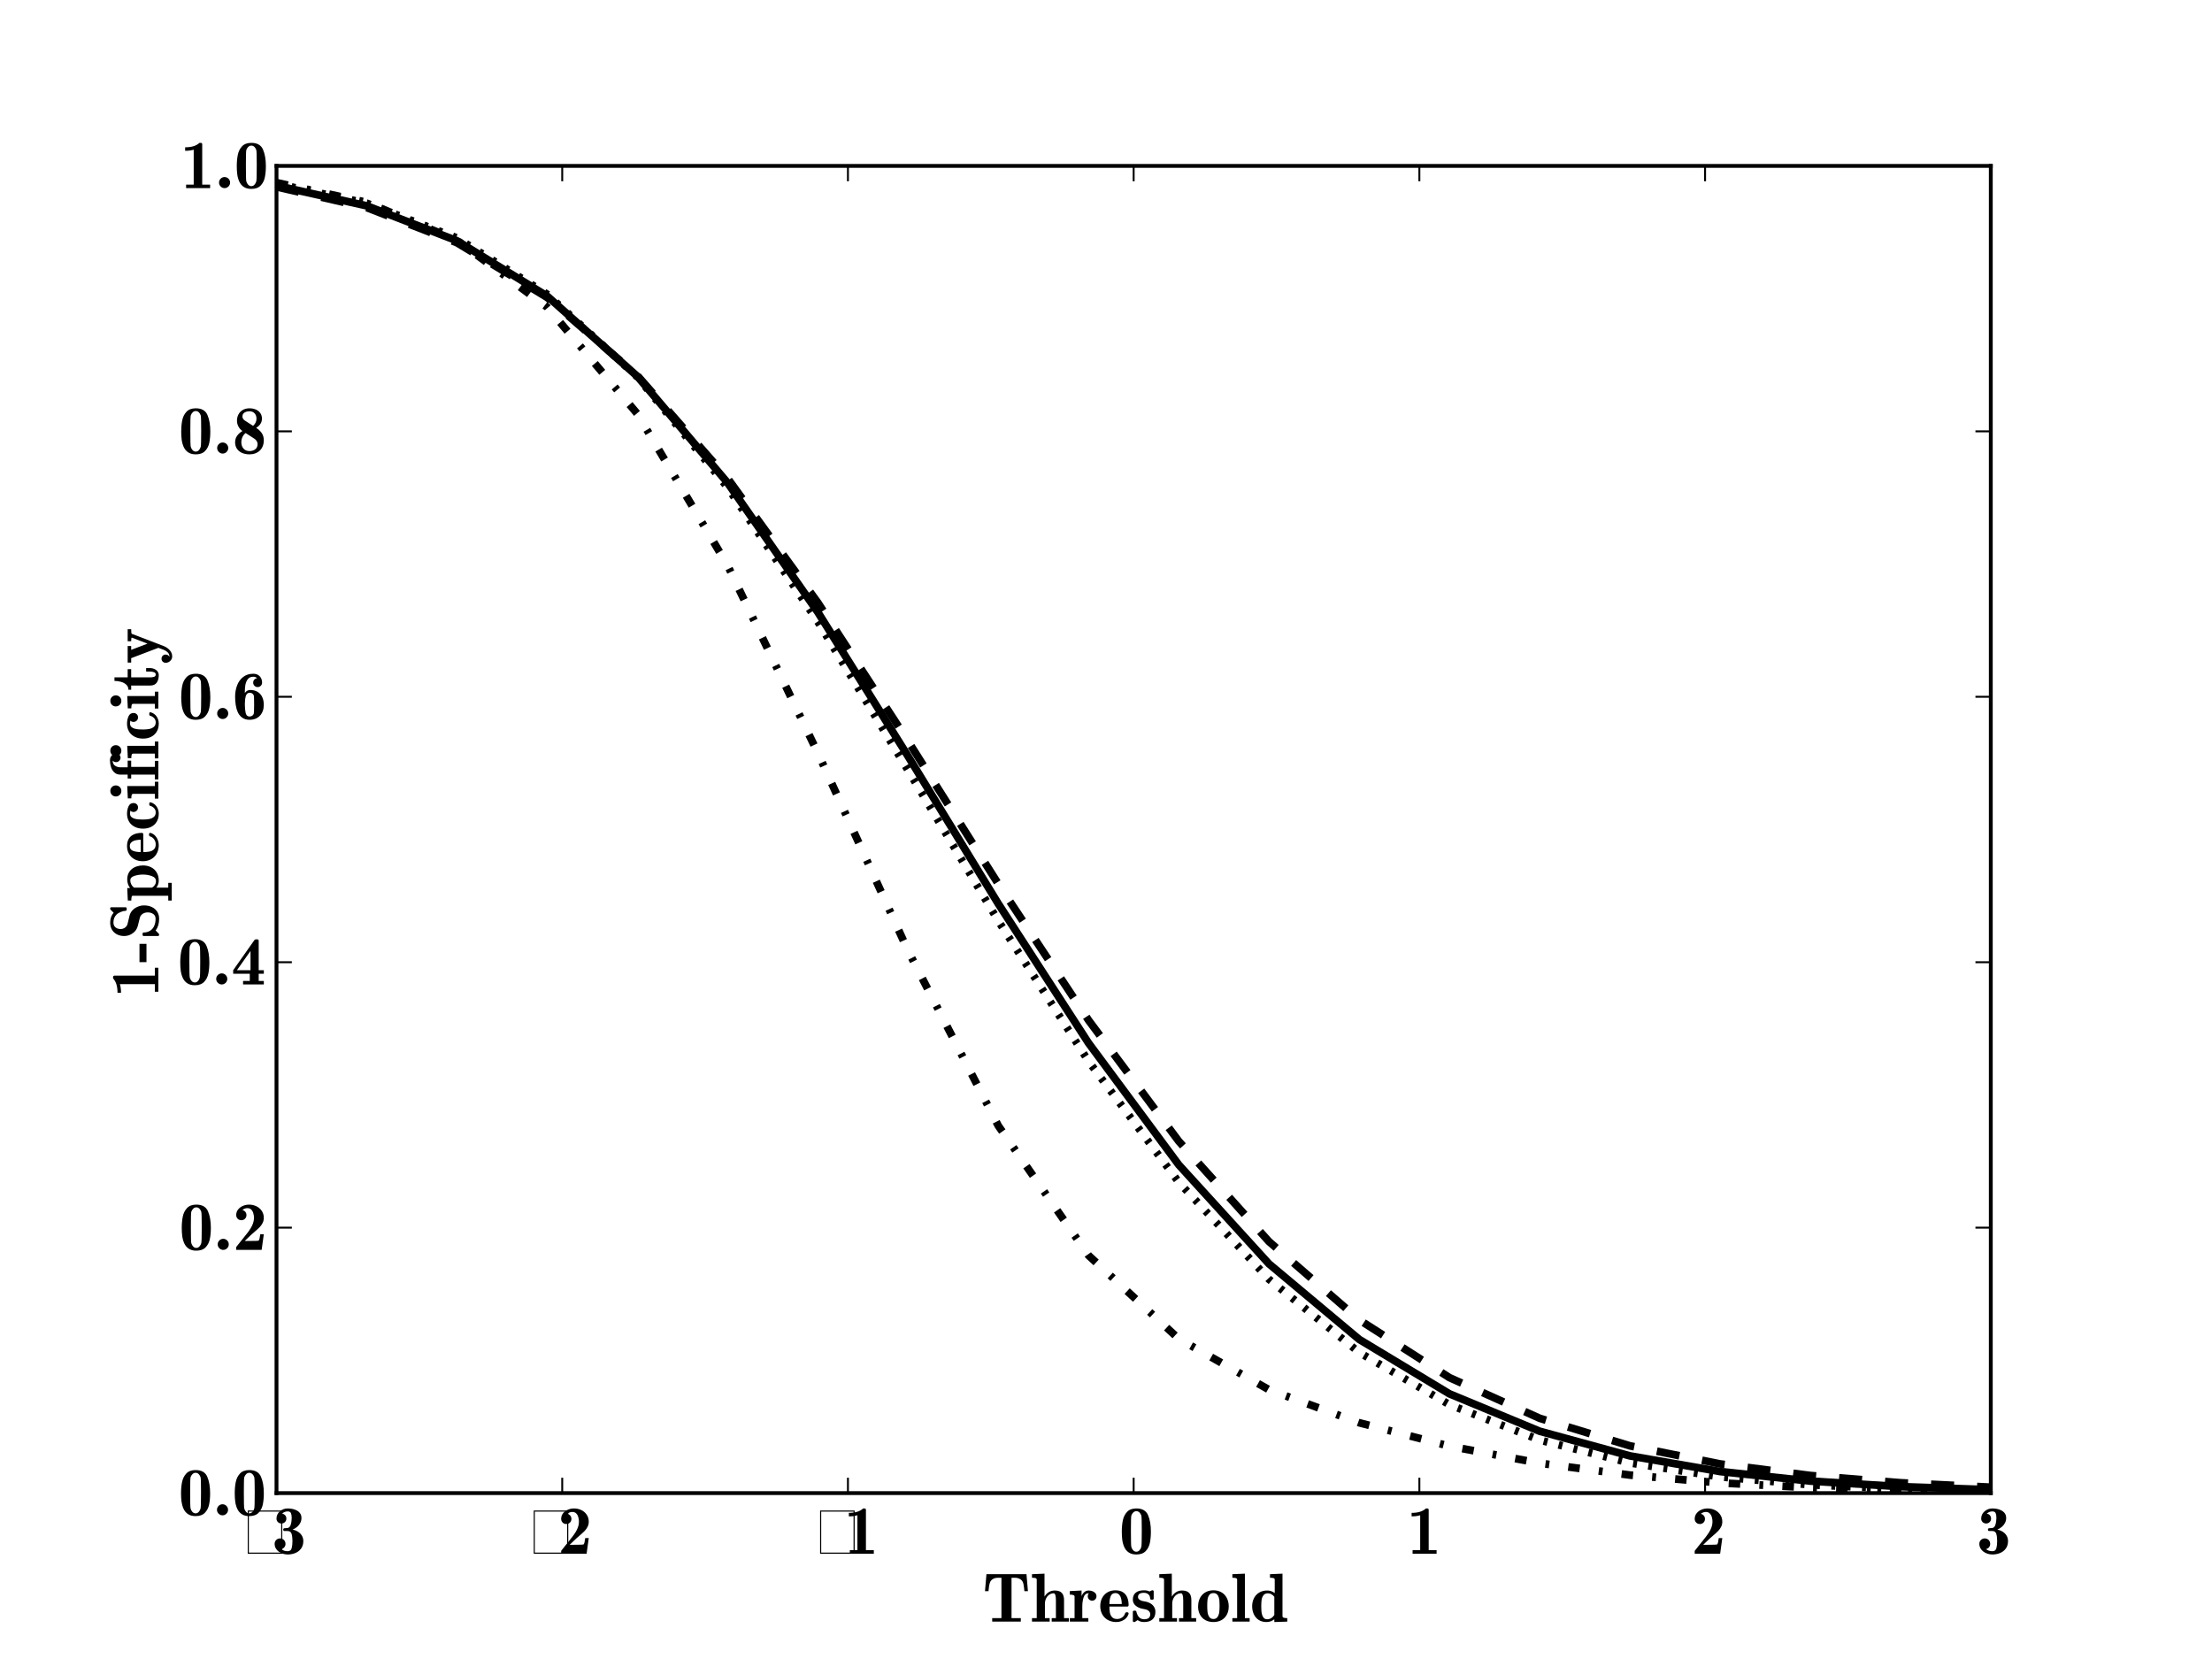
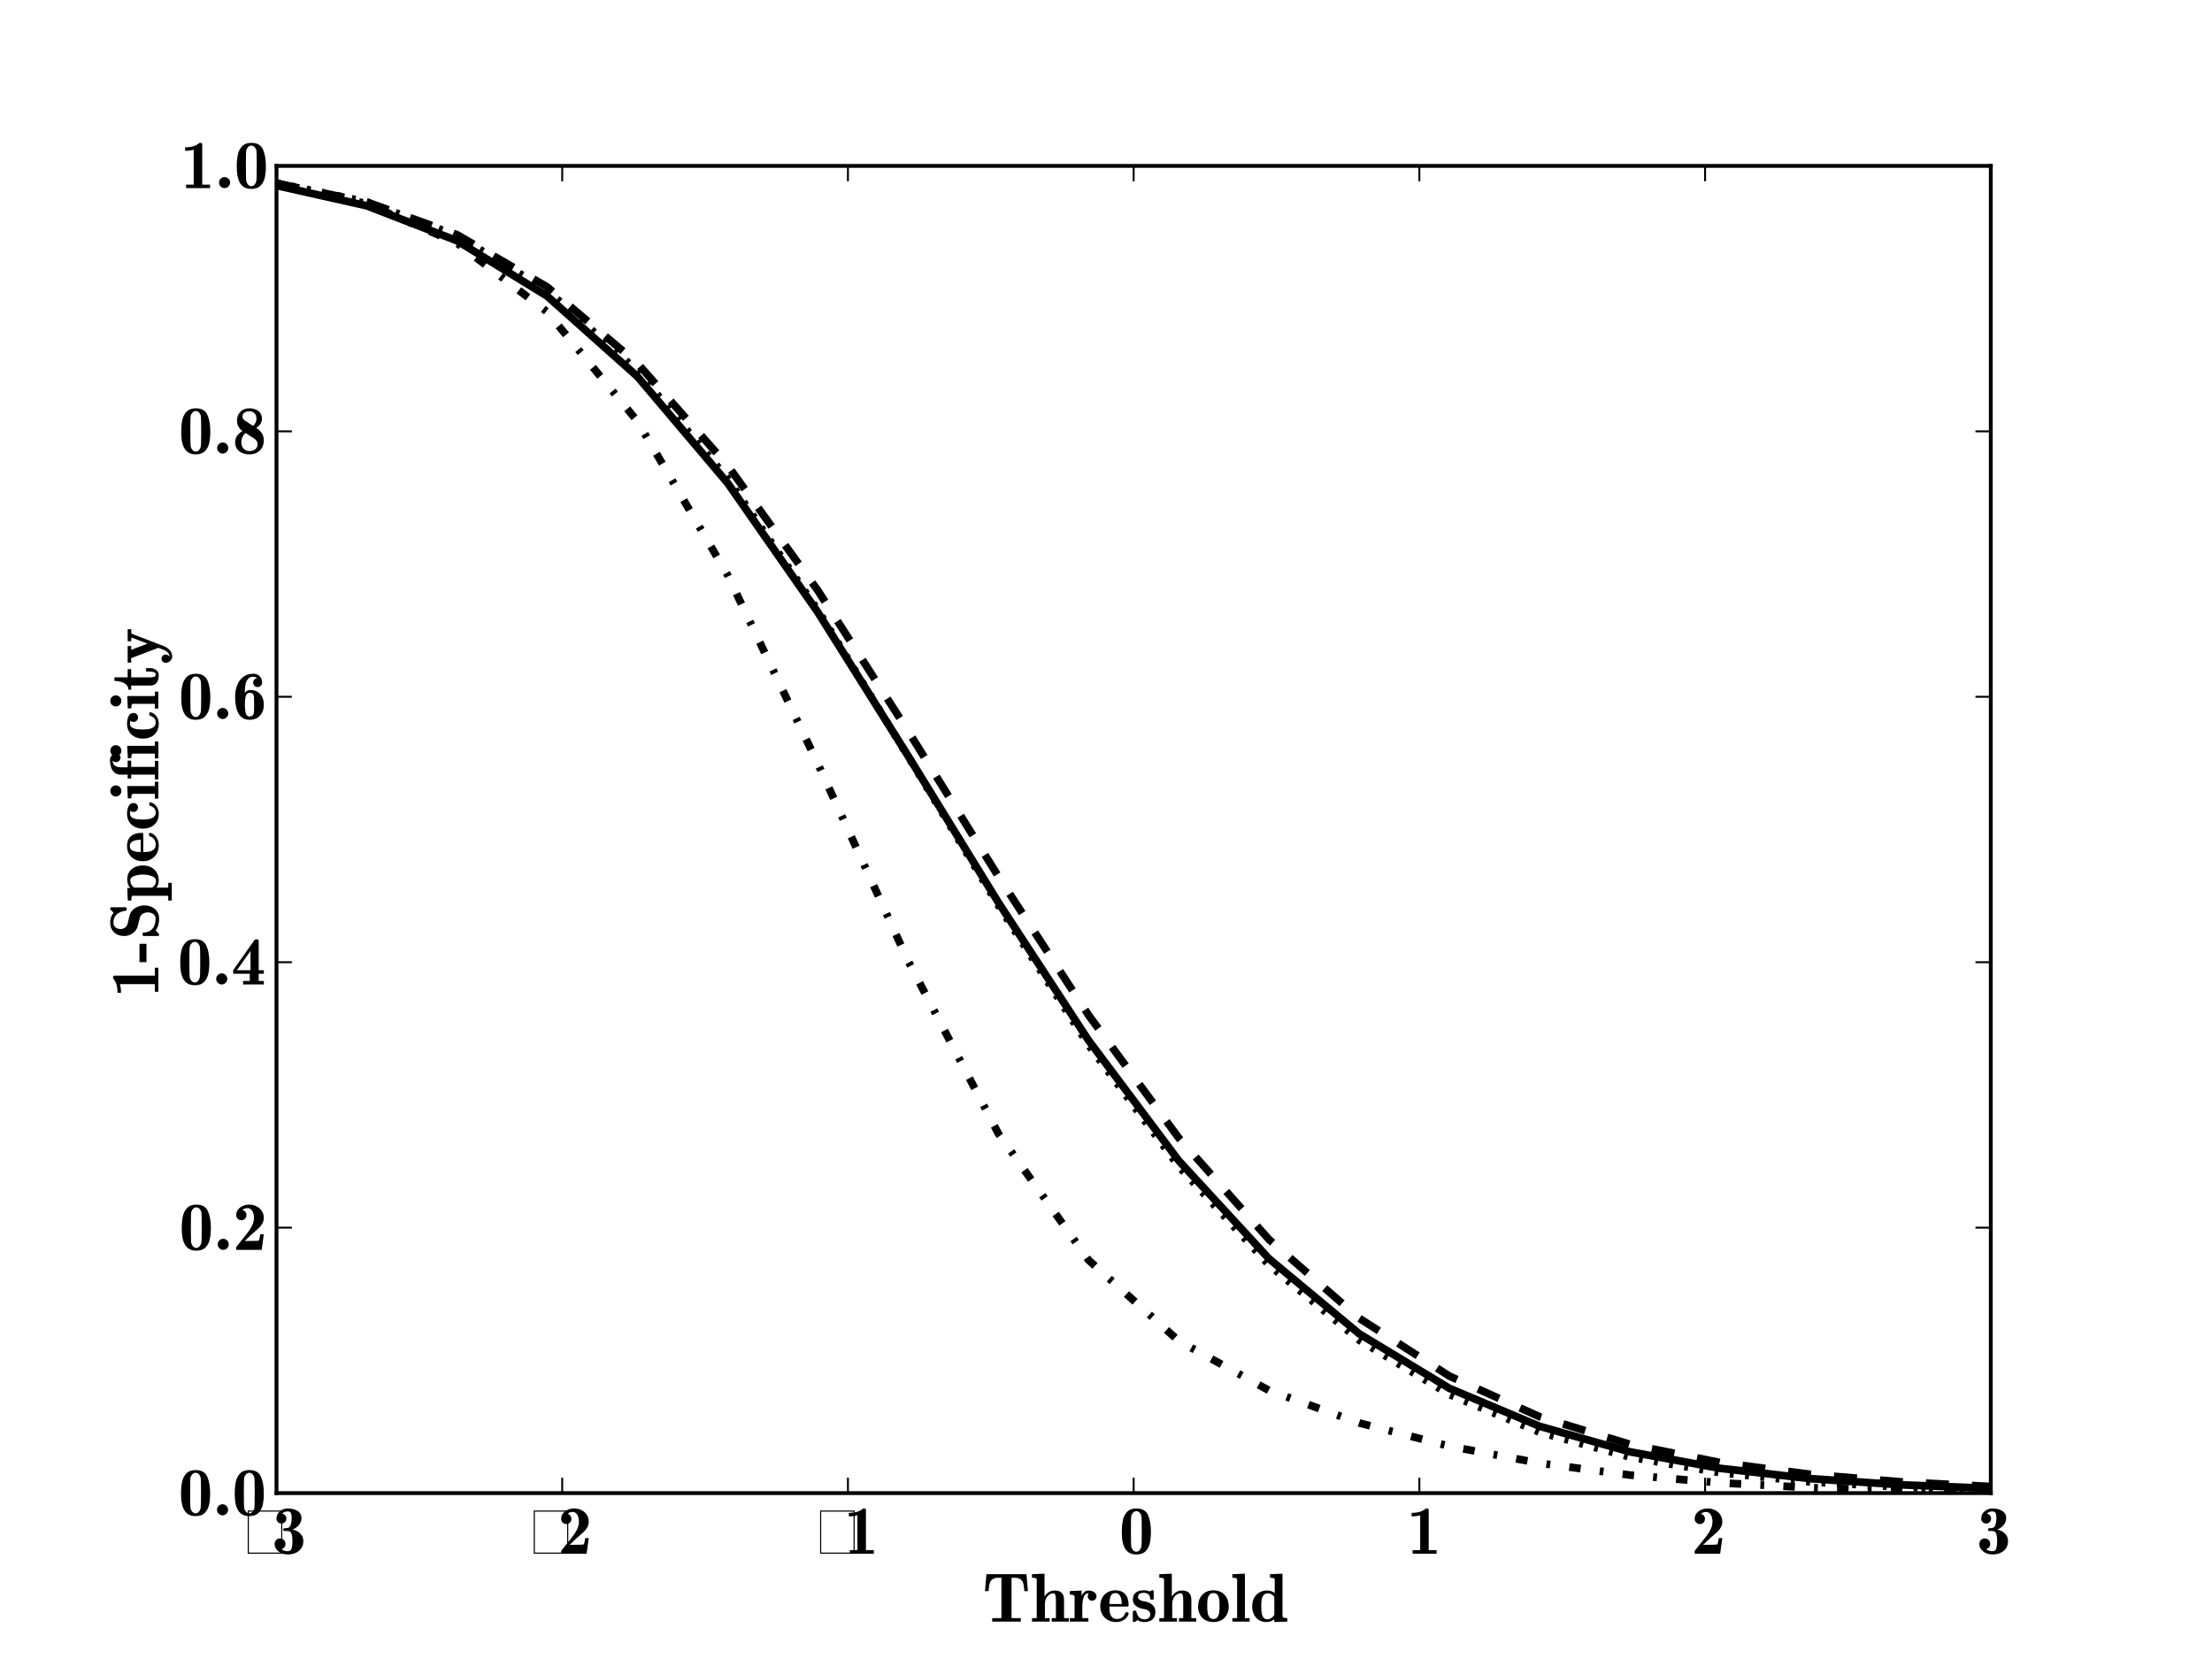
<svg xmlns="http://www.w3.org/2000/svg" xmlns:xlink="http://www.w3.org/1999/xlink" width="576pt" height="432pt" viewBox="0 0 576 432" version="1.1" id="svg1">
  <g id="figure1">
    <g id="patch1">
      <path style="fill: #ffffff; stroke: #ffffff; stroke-width: 1; stroke-linejoin: round; stroke-linecap: square;  opacity: 1" d="M0 432L576 432L576 0 L0 0L0 432" />
    </g>
    <g id="axes1">
      <g id="patch2">
        <path style="fill: #ffffff; opacity: 1" d="M72 388.8L518.4 388.8L518.4 43.2 L72 43.2L72 388.8" />
      </g>
      <g id="line2d1">
        <defs>
          <clipPath id="p50431ccdcb28178602d99d9270004dde">
            <rect x="72" y="43.2" width="446.4" height="345.6" />
          </clipPath>
        </defs>
-         <path style="fill: none; stroke: #000000; stroke-width: 2; stroke-linejoin: round; stroke-linecap: square;  opacity: 1" clip-path="url(#p50431ccdcb28178602d99d9270004dde)" d="M72 48.337L95.495 53.598L118.989 62.699 L142.484 77.115L165.979 98.014L189.474 125.74 L212.968 159.418L236.463 196.933L259.958 235.345 L283.453 271.612L306.947 303.315L330.442 329.109 L353.937 348.778L377.432 362.951L400.926 372.688 L424.421 379.11L447.916 383.187L471.411 385.673 L494.905 387.12L518.4 387.92" />
+         <path style="fill: none; stroke: #000000; stroke-width: 2; stroke-linejoin: round; stroke-linecap: square;  opacity: 1" clip-path="url(#p50431ccdcb28178602d99d9270004dde)" d="M72 48.326L95.495 53.585L118.989 62.688 L142.484 77.117L165.979 98.043L189.474 125.79 L212.968 159.443L236.463 196.83L259.958 234.988 L283.453 270.907L306.947 302.251L330.442 327.772 L353.937 347.316L377.432 361.523L400.926 371.414 L424.421 378.052L447.916 382.353L471.411 385.036 L494.905 386.645L518.4 387.575" />
      </g>
      <g id="line2d2">
-         <path style="fill: none; stroke: #000000; stroke-width: 2; stroke-linejoin: round; stroke-linecap: butt; stroke-dasharray: 6,6; stroke-dashoffset: 0; opacity: 1" clip-path="url(#p50431ccdcb28178602d99d9270004dde)" d="M72 48.66L95.495 54.057L118.989 63.21 L142.484 77.456L165.979 97.82L189.474 124.577 L212.968 156.936L236.463 193.015L259.958 230.184 L283.453 265.666L306.947 297.169L330.442 323.306 L353.937 343.686L377.432 358.727L400.926 369.317 L424.421 376.491L447.916 381.202L471.411 384.218 L494.905 386.107L518.4 387.263" />
+         <path style="fill: none; stroke: #000000; stroke-width: 2; stroke-linejoin: round; stroke-linecap: butt; stroke-dasharray: 6,6; stroke-dashoffset: 0; opacity: 1" clip-path="url(#p50431ccdcb28178602d99d9270004dde)" d="M72 47.748L95.495 52.602L118.989 61.111 L142.484 74.724L165.979 94.62L189.474 121.213 L212.968 153.772L236.463 190.361L259.958 228.199 L283.453 264.33L306.947 296.33L330.442 322.762 L353.937 343.268L377.432 358.337L400.926 368.923 L424.421 376.103L447.916 380.846L471.411 383.915 L494.905 385.866L518.4 387.083" />
      </g>
      <g id="line2d3">
-         <path style="fill: none; stroke: #000000; stroke-width: 2; stroke-linejoin: round; stroke-linecap: butt; stroke-dasharray: 3,5,1,5; stroke-dashoffset: 0; opacity: 1" clip-path="url(#p50431ccdcb28178602d99d9270004dde)" d="M72 47.558L95.495 52.693L118.989 62.565 L142.484 79.976L165.979 107.775L189.474 147.254 L212.968 196.091L236.463 247.6L259.958 293.154 L283.453 326.916L306.947 348.627L330.442 361.883 L353.937 370.481L377.432 376.576L400.926 381.005 L424.421 384.106L447.916 386.143L471.411 387.388 L494.905 388.096L518.4 388.47" />
+         <path style="fill: none; stroke: #000000; stroke-width: 2; stroke-linejoin: round; stroke-linecap: butt; stroke-dasharray: 3,5,1,5; stroke-dashoffset: 0; opacity: 1" clip-path="url(#p50431ccdcb28178602d99d9270004dde)" d="M72 47.708L95.495 53.05L118.989 63.285 L142.484 81.234L165.979 109.681L189.474 149.744 L212.968 198.873L236.463 250.208L259.958 295.151 L283.453 328.119L306.947 349.177L330.442 362.073 L353.937 370.536L377.432 376.593L400.926 381.009 L424.421 384.102L447.916 386.134L471.411 387.377 L494.905 388.086L518.4 388.463" />
      </g>
      <g id="line2d4">
-         <path style="fill: none; stroke: #000000; stroke-width: 2; stroke-linejoin: round; stroke-linecap: butt; stroke-dasharray: 1,3; stroke-dashoffset: 0; opacity: 1" clip-path="url(#p50431ccdcb28178602d99d9270004dde)" d="M72 47.831L95.495 52.919L118.989 61.974 L142.484 76.626L165.979 98.168L189.474 126.943 L212.968 161.893L236.463 200.594L259.958 239.81 L283.453 276.351L306.947 307.844L330.442 333.125 L353.937 352.177L377.432 365.764L400.926 374.984 L424.421 380.939L447.916 384.571L471.411 386.637 L494.905 387.724L518.4 388.258" />
+         <path style="fill: none; stroke: #000000; stroke-width: 2; stroke-linejoin: round; stroke-linecap: butt; stroke-dasharray: 1,3; stroke-dashoffset: 0; opacity: 1" clip-path="url(#p50431ccdcb28178602d99d9270004dde)" d="M72 47.67L95.495 52.592L118.989 61.366 L142.484 75.594L165.979 96.566L189.474 124.66 L212.968 158.9L236.463 196.97L259.958 235.746 L283.453 272.119L306.947 303.735L330.442 329.383 L353.937 348.961L377.432 363.141L400.926 372.943 L424.421 379.419L447.916 383.484L471.411 385.886 L494.905 387.218L518.4 387.925" />
      </g>
      <g id="matplotlib.axis1">
        <g id="xtick1">
          <g id="line2d5">
            <defs>
              <path id="m30e32995789d870ad79a2e54c91cf9c6" d="M0 0L0 -4" />
            </defs>
            <g>
              <use style="fill: none; stroke: #000000; stroke-width: 0.5; stroke-linejoin: round; stroke-linecap: butt;  opacity: 1" xlink:href="#m30e32995789d870ad79a2e54c91cf9c6" x="72" y="388.8" />
            </g>
          </g>
          <g id="line2d6">
            <defs>
              <path id="m9281cae24120827b11d5ea8a7ad3e96b" d="M0 0L0 4" />
            </defs>
            <g>
              <use style="fill: none; stroke: #000000; stroke-width: 0.5; stroke-linejoin: round; stroke-linecap: butt;  opacity: 1" xlink:href="#m9281cae24120827b11d5ea8a7ad3e96b" x="72" y="43.2" />
            </g>
          </g>
          <g id="text1">
            <defs>
              <path id="c_22ceb60286fb41ae04c1a66e208329f1" d="M12.5 -0l0 -62.5l50 0l0 62.5zM60.891 -1.609l0 -59.281l-46.781 0l0 59.281z" />
              <path id="c_dcbf87dcd66151f77d2b78e67877de5b" d="M13.812 -6.594q3.859 2.984 9.281 2.984q4.547 0 5.719 -4.203q1.172 -4.203 1.172 -10.297l0 -0.297q0 -6.062 -1.219 -10.234q-1.219 -4.172 -5.859 -4.172l-4.891 0q-1.078 -0.25 -1.312 -1.266l0 -1.516q0.297 -0.984 1.312 -1.219l4 -0.297q3.969 0 5.422 -4.688q1.469 -4.688 1.469 -9.906q0 -4.359 -1.078 -6.922q-1.062 -2.562 -4.734 -2.562q-4.828 0 -8.109 3.281q2.844 0.391 4.516 2.375q1.688 1.969 1.688 4.75q0 2.984 -2.047 5.031q-2.047 2.047 -5.031 2.047q-3.078 0 -5.156 -2.016q-2.062 -2.031 -2.062 -5.062q0 -6.297 4.859 -10.5q4.859 -4.203 11.344 -4.203q3.562 0 7.031 0.734q3.469 0.734 6.391 2.344q2.938 1.609 4.719 4.281q1.781 2.656 1.781 6.516q0 3.812 -1.719 7.109q-1.703 3.281 -4.578 5.703q-2.875 2.422 -6.547 3.891q4.406 0.922 7.922 3.172q3.516 2.234 5.562 5.656q2.047 3.422 2.047 7.859q0 6.25 -3.109 10.625q-3.094 4.375 -8.25 6.547q-5.141 2.172 -11.25 2.172q-3.359 0 -6.656 -0.984q-3.297 -0.969 -6.141 -3q-2.828 -2.031 -4.469 -4.984q-1.625 -2.953 -1.625 -6.469q0 -3.266 2.266 -5.531q2.266 -2.281 5.641 -2.281q2.156 0 3.953 1.031q1.812 1.031 2.828 2.844q1.031 1.797 1.031 3.938q0 2.891 -1.656 4.938q-1.656 2.047 -4.453 2.781" />
            </defs>
            <g style="fill: #000000; opacity: 1" transform="translate(62.25781,404.5813)scale(0.18)">
              <use xlink:href="#c_22ceb60286fb41ae04c1a66e208329f1" />
              <use xlink:href="#c_dcbf87dcd66151f77d2b78e67877de5b" x="47.217" />
            </g>
          </g>
        </g>
        <g id="xtick2">
          <g id="line2d7">
            <g>
              <use style="fill: none; stroke: #000000; stroke-width: 0.5; stroke-linejoin: round; stroke-linecap: butt;  opacity: 1" xlink:href="#m30e32995789d870ad79a2e54c91cf9c6" x="146.4" y="388.8" />
            </g>
          </g>
          <g id="line2d8">
            <g>
              <use style="fill: none; stroke: #000000; stroke-width: 0.5; stroke-linejoin: round; stroke-linecap: butt;  opacity: 1" xlink:href="#m9281cae24120827b11d5ea8a7ad3e96b" x="146.4" y="43.2" />
            </g>
          </g>
          <g id="text2">
            <defs>
              <path id="c_435c0ad052e81ac792eef9745a69dda8" d="M4.984 -0l0 -3.906q0.047 -0.25 0.438 -0.781l15.281 -19.188q2.875 -3.672 5.078 -7.188q2.203 -3.516 3.562 -7.359q1.375 -3.859 1.375 -7.875q0 -3.312 -0.938 -6.609q-0.922 -3.297 -3.031 -5.391q-2.094 -2.109 -5.562 -2.109q-4.188 0 -7.266 2.781q2.688 0.594 4.297 2.594q1.609 2 1.609 4.734q0 3.172 -2.156 5.281q-2.141 2.094 -5.266 2.094q-2.109 0 -3.766 -0.953q-1.656 -0.953 -2.656 -2.656q-1 -1.719 -1 -3.766q0 -4.641 2.703 -8.094q2.719 -3.469 7.016 -5.281q4.297 -1.812 8.875 -1.812q5.672 0 10.578 2.344q4.906 2.344 7.828 6.75q2.938 4.391 2.938 10.094q0 3.906 -1.641 7.234q-1.625 3.312 -4.078 5.891q-2.438 2.562 -7 6.469q-4.562 3.906 -5.391 4.688l-9.531 9.125l4.406 0q15.328 0 15.812 -0.594q1.375 -1.359 2.297 -9.125l5.125 0l-3.125 22.609z" />
            </defs>
            <g style="fill: #000000; opacity: 1" transform="translate(136.7281,404.5813)scale(0.18)">
              <use xlink:href="#c_22ceb60286fb41ae04c1a66e208329f1" />
              <use xlink:href="#c_435c0ad052e81ac792eef9745a69dda8" x="47.217" />
            </g>
          </g>
        </g>
        <g id="xtick3">
          <g id="line2d9">
            <g>
              <use style="fill: none; stroke: #000000; stroke-width: 0.5; stroke-linejoin: round; stroke-linecap: butt;  opacity: 1" xlink:href="#m30e32995789d870ad79a2e54c91cf9c6" x="220.8" y="388.8" />
            </g>
          </g>
          <g id="line2d10">
            <g>
              <use style="fill: none; stroke: #000000; stroke-width: 0.5; stroke-linejoin: round; stroke-linecap: butt;  opacity: 1" xlink:href="#m9281cae24120827b11d5ea8a7ad3e96b" x="220.8" y="43.2" />
            </g>
          </g>
          <g id="text3">
            <defs>
              <path id="c_7b019f7db3d11a6a9a374c851b938a61" d="M8.297 -0l0 -5.078l10.984 0l0 -50.531q-5.172 1.609 -12.391 1.609l0 -5.078q13.953 0 20.703 -6.406l2.391 0q1.312 0.297 1.609 1.562l0 58.844l11.422 0l0 5.078z" />
            </defs>
            <g style="fill: #000000; opacity: 1" transform="translate(211.3,404.5813)scale(0.18)">
              <use xlink:href="#c_22ceb60286fb41ae04c1a66e208329f1" />
              <use xlink:href="#c_7b019f7db3d11a6a9a374c851b938a61" x="47.217" />
            </g>
          </g>
        </g>
        <g id="xtick4">
          <g id="line2d11">
            <g>
              <use style="fill: none; stroke: #000000; stroke-width: 0.5; stroke-linejoin: round; stroke-linecap: butt;  opacity: 1" xlink:href="#m30e32995789d870ad79a2e54c91cf9c6" x="295.2" y="388.8" />
            </g>
          </g>
          <g id="line2d12">
            <g>
              <use style="fill: none; stroke: #000000; stroke-width: 0.5; stroke-linejoin: round; stroke-linecap: butt;  opacity: 1" xlink:href="#m9281cae24120827b11d5ea8a7ad3e96b" x="295.2" y="43.2" />
            </g>
          </g>
          <g id="text4">
            <defs>
              <path id="c_bd189987bd89a7b3eb6aec75796a6bc8" d="M25 1.125q-6.641 0 -10.969 -2.875q-4.312 -2.891 -6.516 -7.766q-2.188 -4.891 -2.906 -10.375q-0.703 -5.5 -0.703 -11.891q0 -8.938 1.469 -16.312q1.469 -7.375 6.125 -12.375q4.656 -5.016 13.5 -5.016q12.641 0 16.812 9.547q4.188 9.547 4.188 24.156q0 8.875 -1.453 16.031q-1.438 7.156 -6.094 12.016q-4.656 4.859 -13.453 4.859M17.672 -9.906q0.828 2.969 2.734 5q1.906 2.031 4.594 2.031q2.594 0 4.516 -2.078q1.938 -2.078 2.656 -4.953q0.641 -2.5 0.641 -23.594q0 -19.281 -0.641 -21.578q-0.828 -2.688 -2.703 -4.562q-1.875 -1.891 -4.469 -1.891q-2.594 0 -4.5 1.859q-1.891 1.859 -2.828 4.594q-0.578 2.297 -0.578 21.578q0 21.094 0.578 23.594" />
            </defs>
            <g style="fill: #000000; opacity: 1" transform="translate(291.4109,404.5813)scale(0.18)">
              <use xlink:href="#c_bd189987bd89a7b3eb6aec75796a6bc8" />
            </g>
          </g>
        </g>
        <g id="xtick5">
          <g id="line2d13">
            <g>
              <use style="fill: none; stroke: #000000; stroke-width: 0.5; stroke-linejoin: round; stroke-linecap: butt;  opacity: 1" xlink:href="#m30e32995789d870ad79a2e54c91cf9c6" x="369.6" y="388.8" />
            </g>
          </g>
          <g id="line2d14">
            <g>
              <use style="fill: none; stroke: #000000; stroke-width: 0.5; stroke-linejoin: round; stroke-linecap: butt;  opacity: 1" xlink:href="#m9281cae24120827b11d5ea8a7ad3e96b" x="369.6" y="43.2" />
            </g>
          </g>
          <g id="text5">
            <g style="fill: #000000; opacity: 1" transform="translate(366.3422,404.5813)scale(0.18)">
              <use xlink:href="#c_7b019f7db3d11a6a9a374c851b938a61" />
            </g>
          </g>
        </g>
        <g id="xtick6">
          <g id="line2d15">
            <g>
              <use style="fill: none; stroke: #000000; stroke-width: 0.5; stroke-linejoin: round; stroke-linecap: butt;  opacity: 1" xlink:href="#m30e32995789d870ad79a2e54c91cf9c6" x="444" y="388.8" />
            </g>
          </g>
          <g id="line2d16">
            <g>
              <use style="fill: none; stroke: #000000; stroke-width: 0.5; stroke-linejoin: round; stroke-linecap: butt;  opacity: 1" xlink:href="#m9281cae24120827b11d5ea8a7ad3e96b" x="444" y="43.2" />
            </g>
          </g>
          <g id="text6">
            <g style="fill: #000000; opacity: 1" transform="translate(440.3984,404.5813)scale(0.18)">
              <use xlink:href="#c_435c0ad052e81ac792eef9745a69dda8" />
            </g>
          </g>
        </g>
        <g id="xtick7">
          <g id="line2d17">
            <g>
              <use style="fill: none; stroke: #000000; stroke-width: 0.5; stroke-linejoin: round; stroke-linecap: butt;  opacity: 1" xlink:href="#m30e32995789d870ad79a2e54c91cf9c6" x="518.4" y="388.8" />
            </g>
          </g>
          <g id="line2d18">
            <g>
              <use style="fill: none; stroke: #000000; stroke-width: 0.5; stroke-linejoin: round; stroke-linecap: butt;  opacity: 1" xlink:href="#m9281cae24120827b11d5ea8a7ad3e96b" x="518.4" y="43.2" />
            </g>
          </g>
          <g id="text7">
            <g style="fill: #000000; opacity: 1" transform="translate(514.6578,404.5813)scale(0.18)">
              <use xlink:href="#c_dcbf87dcd66151f77d2b78e67877de5b" />
            </g>
          </g>
        </g>
        <g id="text8">
          <defs>
            <path id="c_f49360f2586de9e4b02d6b7f5f0d0304" d="M14.016 -0l0 -5.078l13.375 0l0 -58.406l-4.875 0q-6.453 0 -10.016 3.859q-1.266 1.516 -2.031 4.031q-0.75 2.516 -1.141 5.547q-0.391 3.031 -0.641 5.953l-5.078 0l2.109 -24.516l57.906 0l2.094 24.516l-5.125 0q-0.531 -6.156 -1.266 -9.859q-0.734 -3.719 -2.547 -5.672q-3.562 -3.859 -10 -3.859l-4.781 0l0 58.406l13.422 0l0 5.078z" />
            <path id="c_0c96f4663318b3b497bee66bebe3b890" d="M2.203 -0l0 -5.078l6.875 0l0 -55.609q0 -1.859 -1.953 -2.328q-1.953 -0.469 -4.922 -0.469l0 -5.125l18.109 -0.781l0 33.203q2.344 -4.047 6.156 -6.438q3.812 -2.391 8.344 -2.391q4.891 0 7.891 1.547q3 1.531 4.438 4.688q1.438 3.141 1.438 8.062l0 25.641l6.938 0l0 5.078l-24.797 0l0 -5.078l6.094 0l0 -25.344l0 -0.297q0 -10.297 -3.219 -10.297q-2.828 0 -5.203 1.25q-2.359 1.234 -4.047 3.406q-1.688 2.172 -2.562 4.797q-0.875 2.609 -0.875 5.438l0 21.047l6.875 0l0 5.078z" />
            <path id="c_83fd63b8ac21b119aad30348d7612163" d="M1.422 -0l0 -5.078l6.875 0l0 -31.203q0 -2.828 -6.875 -2.828l0 -5.078l16.984 -0.828l0 8.203q1.422 -3.719 4.031 -5.953q2.609 -2.25 6.281 -2.25q2.625 0 5.234 0.922q2.625 0.922 4.328 2.828q1.703 1.906 1.703 4.641q0 2.594 -1.812 4.453q-1.797 1.844 -4.484 1.844q-2.688 0 -4.5 -1.844q-1.797 -1.859 -1.797 -4.453q0 -2.641 1.609 -4.391l-0.281 0q-5.469 0 -7.359 5.891q-1.875 5.875 -1.875 13l0 17.047l8.734 0l0 5.078z" />
            <path id="c_ca7684a39273c231267fab53f42a37a1" d="M2.781 -22.516q0 -6.484 2.688 -11.688q2.688 -5.203 7.688 -8.156q5.016 -2.953 11.547 -2.953q6.594 0 10.844 2.719q4.25 2.703 6.25 7.562q2 4.859 2 11.25q0 1.469 -1.609 2l-26.172 0q0 4.938 0.703 8.828q0.719 3.875 3.203 6.516q2.484 2.625 7.281 2.625q4.047 0 7.297 -2.344q3.25 -2.344 4.312 -6.156q0.547 -0.922 1.469 -1.172l1.906 0q1.609 0.344 1.609 1.766q0 0.094 -0.094 0.641q-1.172 3.656 -3.812 6.266q-2.641 2.609 -6.297 4.016q-3.656 1.391 -7.469 1.391q-5.078 0 -9.375 -1.641q-4.297 -1.641 -7.422 -4.688q-3.125 -3.062 -4.844 -7.328q-1.703 -4.266 -1.703 -9.453M16.016 -25.484l17.875 0q0 -3.719 -0.766 -7.25q-0.75 -3.547 -2.812 -6.062q-2.047 -2.516 -5.609 -2.516q-5.172 0 -6.938 4.734q-1.75 4.734 -1.75 11.094" />
            <path id="c_1d4a10d238002893c4e280909fcefabf" d="M3.328 -0.688l0 -13.906q0.234 -0.938 1.266 -1.234l2.578 0q0.984 0.344 1.234 1.234q2.578 11.172 11.266 11.172q8.844 0 8.844 -7.266q0 -1.812 -0.938 -3.25q-0.922 -1.438 -2.438 -2.391q-1.5 -0.953 -3.219 -1.344l-6 -1.219q-5.422 -1.328 -9.016 -4.672q-3.578 -3.344 -3.578 -8.328q0 -3.609 1.234 -6.234q1.25 -2.641 3.516 -4.234q2.281 -1.594 5.156 -2.266q2.875 -0.688 6.438 -0.688q4.688 0 7.812 1.703l3.234 -1.609l0.391 -0.094l1.219 0q0.922 0.25 1.172 1.219l0 10.984q-0.25 1.078 -1.172 1.328l-2.641 0q-1.031 -0.25 -1.266 -1.328q0 -2.641 -1.109 -4.562q-1.094 -1.922 -3.094 -2.969q-2 -1.062 -4.734 -1.062q-8.688 0 -8.688 6.016q0 2.188 1.875 3.688q1.875 1.484 4.328 2.109l6.094 1.172q3.672 0.938 6.547 2.875q2.875 1.922 4.609 4.922q1.734 3 1.734 6.719q0 7.516 -4.391 11.156q-4.391 3.641 -11.922 3.641q-5.656 0 -9.375 -2.797l-4.188 2.688l-0.391 0.109l-1.125 0q-1.031 -0.25 -1.266 -1.281" />
            <path id="c_83adf764f9778718166b3c81e273116b" d="M25 0.594q-6.688 0 -11.703 -2.781q-5 -2.797 -7.766 -7.922q-2.75 -5.125 -2.75 -11.672q0 -4.984 1.484 -9.328q1.5 -4.344 4.375 -7.516q2.891 -3.172 7.078 -4.922q4.203 -1.766 9.281 -1.766q5.125 0 9.297 1.766q4.188 1.75 7.016 4.922q2.828 3.172 4.312 7.422q1.5 4.25 1.5 9.422q0 6.547 -2.734 11.672q-2.734 5.125 -7.766 7.922q-5.031 2.781 -11.625 2.781M25 -3.812q4.047 0 6.031 -3.078q1.984 -3.078 2.422 -7.031q0.438 -3.953 0.438 -9.172q0 -3.766 -0.203 -6.609q-0.188 -2.859 -1 -5.5q-0.797 -2.641 -2.656 -4.375q-1.859 -1.734 -5.031 -1.734q-4.094 0 -6.109 2.891q-2 2.875 -2.438 6.562q-0.438 3.688 -0.438 8.766q0 5.219 0.438 9.156q0.438 3.922 2.438 7.031q2.016 3.094 6.109 3.094" />
            <path id="c_3757157d94cc9c05b1a4181aee8626a9" d="M2.391 -0l0 -5.078l6.891 0l0 -55.609q0 -1.859 -1.953 -2.328q-1.953 -0.469 -4.938 -0.469l0 -5.125l18.125 -0.781l0 64.312l6.875 0l0 5.078z" />
            <path id="c_b18fdf7663e3349f8fd96cab2ccb18a8" d="M24.031 0.594q-6.453 0 -11.141 -3q-4.688 -3.016 -7.125 -8.266q-2.438 -5.25 -2.438 -11.547q0 -6.547 2.656 -11.734q2.656 -5.203 7.578 -8.125q4.938 -2.938 11.531 -2.938q6.109 0 10.891 3.703l0 -19.375q0 -1.859 -1.953 -2.328q-1.953 -0.469 -4.922 -0.469l0 -5.125l18.109 -0.781l0 61.484q0 1.75 1.953 2.297q1.953 0.531 4.938 0.531l0 5.078l-18.703 0.594l0 -4.016q-4.891 4.016 -11.375 4.016M25 -3.422q3.266 0 5.953 -1.672q2.688 -1.688 4.453 -4.531l0 -26.266q-1.609 -2.25 -4.109 -3.688q-2.484 -1.438 -5.172 -1.438q-4.344 0 -6.5 2.953q-2.141 2.953 -2.641 6.766q-0.484 3.812 -0.484 8.891l0 0.281q0 3.469 0.188 6.375q0.203 2.906 0.984 5.75q0.781 2.828 2.562 4.703q1.781 1.875 4.766 1.875" />
          </defs>
          <g style="fill: #000000; opacity: 1" transform="translate(255.8406,422.2688)scale(0.18)">
            <use xlink:href="#c_f49360f2586de9e4b02d6b7f5f0d0304" />
            <use xlink:href="#c_0c96f4663318b3b497bee66bebe3b890" x="69.385" />
            <use xlink:href="#c_83fd63b8ac21b119aad30348d7612163" x="124.902" />
            <use xlink:href="#c_ca7684a39273c231267fab53f42a37a1" x="167.578" />
            <use xlink:href="#c_1d4a10d238002893c4e280909fcefabf" x="214.16" />
            <use xlink:href="#c_0c96f4663318b3b497bee66bebe3b890" x="253.564" />
            <use xlink:href="#c_83adf764f9778718166b3c81e273116b" x="309.082" />
            <use xlink:href="#c_3757157d94cc9c05b1a4181aee8626a9" x="359.082" />
            <use xlink:href="#c_b18fdf7663e3349f8fd96cab2ccb18a8" x="386.768" />
          </g>
        </g>
      </g>
      <g id="matplotlib.axis2">
        <g id="ytick1">
          <g id="line2d19">
            <defs>
              <path id="m3400efa6b1638b3fea9e19e898273957" d="M0 0L4 0" />
            </defs>
            <g>
              <use style="fill: none; stroke: #000000; stroke-width: 0.5; stroke-linejoin: round; stroke-linecap: butt;  opacity: 1" xlink:href="#m3400efa6b1638b3fea9e19e898273957" x="72" y="388.8" />
            </g>
          </g>
          <g id="line2d20">
            <defs>
              <path id="m20b58b2501143cb5e0a5e8f1ef6f1643" d="M0 0L-4 0" />
            </defs>
            <g>
              <use style="fill: none; stroke: #000000; stroke-width: 0.5; stroke-linejoin: round; stroke-linecap: butt;  opacity: 1" xlink:href="#m20b58b2501143cb5e0a5e8f1ef6f1643" x="518.4" y="388.8" />
            </g>
          </g>
          <g id="text9">
            <defs>
              <path id="c_241e11cb1762a072e8e04703d844d767" d="M5.906 -8.016q0 -3.219 2.344 -5.609q2.344 -2.391 5.672 -2.391q3.312 0 5.656 2.344q2.344 2.344 2.344 5.656q0 3.328 -2.391 5.672q-2.391 2.344 -5.609 2.344q-3.234 0 -5.625 -2.391q-2.391 -2.391 -2.391 -5.625" />
            </defs>
            <g style="fill: #000000; opacity: 1" transform="translate(46.4375,394.5891)scale(0.18)">
              <use xlink:href="#c_bd189987bd89a7b3eb6aec75796a6bc8" />
              <use xlink:href="#c_241e11cb1762a072e8e04703d844d767" x="50" />
              <use xlink:href="#c_bd189987bd89a7b3eb6aec75796a6bc8" x="77.686" />
            </g>
          </g>
        </g>
        <g id="ytick2">
          <g id="line2d21">
            <g>
              <use style="fill: none; stroke: #000000; stroke-width: 0.5; stroke-linejoin: round; stroke-linecap: butt;  opacity: 1" xlink:href="#m3400efa6b1638b3fea9e19e898273957" x="72" y="319.68" />
            </g>
          </g>
          <g id="line2d22">
            <g>
              <use style="fill: none; stroke: #000000; stroke-width: 0.5; stroke-linejoin: round; stroke-linecap: butt;  opacity: 1" xlink:href="#m20b58b2501143cb5e0a5e8f1ef6f1643" x="518.4" y="319.68" />
            </g>
          </g>
          <g id="text10">
            <g style="fill: #000000; opacity: 1" transform="translate(46.625,325.4691)scale(0.18)">
              <use xlink:href="#c_bd189987bd89a7b3eb6aec75796a6bc8" />
              <use xlink:href="#c_241e11cb1762a072e8e04703d844d767" x="50" />
              <use xlink:href="#c_435c0ad052e81ac792eef9745a69dda8" x="77.686" />
            </g>
          </g>
        </g>
        <g id="ytick3">
          <g id="line2d23">
            <g>
              <use style="fill: none; stroke: #000000; stroke-width: 0.5; stroke-linejoin: round; stroke-linecap: butt;  opacity: 1" xlink:href="#m3400efa6b1638b3fea9e19e898273957" x="72" y="250.56" />
            </g>
          </g>
          <g id="line2d24">
            <g>
              <use style="fill: none; stroke: #000000; stroke-width: 0.5; stroke-linejoin: round; stroke-linecap: butt;  opacity: 1" xlink:href="#m20b58b2501143cb5e0a5e8f1ef6f1643" x="518.4" y="250.56" />
            </g>
          </g>
          <g id="text11">
            <defs>
              <path id="c_a94c655bbde2d2217f8233435eb45e54" d="M17.094 -0l0 -5.078l9.719 0l0 -10.406l-24.031 0l0 -5.125l30.812 -43.703q0.594 -0.875 1.812 -0.875l2.484 0q0.828 0 1.312 0.5q0.5 0.484 0.5 1.312l0 42.766l7.422 0l0 5.125l-7.422 0l0 10.406l7.422 0l0 5.078zM8.203 -20.609l19.672 0l0 -27.875z" />
            </defs>
            <g style="fill: #000000; opacity: 1" transform="translate(46.23438,256.3491)scale(0.18)">
              <use xlink:href="#c_bd189987bd89a7b3eb6aec75796a6bc8" />
              <use xlink:href="#c_241e11cb1762a072e8e04703d844d767" x="50" />
              <use xlink:href="#c_a94c655bbde2d2217f8233435eb45e54" x="77.686" />
            </g>
          </g>
        </g>
        <g id="ytick4">
          <g id="line2d25">
            <g>
              <use style="fill: none; stroke: #000000; stroke-width: 0.5; stroke-linejoin: round; stroke-linecap: butt;  opacity: 1" xlink:href="#m3400efa6b1638b3fea9e19e898273957" x="72" y="181.44" />
            </g>
          </g>
          <g id="line2d26">
            <g>
              <use style="fill: none; stroke: #000000; stroke-width: 0.5; stroke-linejoin: round; stroke-linecap: butt;  opacity: 1" xlink:href="#m20b58b2501143cb5e0a5e8f1ef6f1643" x="518.4" y="181.44" />
            </g>
          </g>
          <g id="text12">
            <defs>
              <path id="c_2e75b3049153cd3e7b053d54935e87d1" d="M25 1.125q-6.344 0 -10.594 -3.125q-4.25 -3.125 -6.406 -8q-2.141 -4.891 -2.969 -10.656q-0.828 -5.766 -0.828 -11.672q0 -8.688 2.828 -16.234q2.828 -7.547 8.766 -12.234q5.938 -4.688 14.719 -4.688q5.766 0 9.234 3.594q3.469 3.594 3.469 9.297q0 2.688 -1.906 4.547q-1.906 1.859 -4.5 1.859q-2.688 0 -4.594 -1.859q-1.891 -1.859 -1.891 -4.547q0 -2.484 1.625 -4.344q1.641 -1.859 4.031 -2.047q-1.859 -2.203 -5.469 -2.203q-5.469 0 -8.188 3.844q-2.703 3.828 -3.406 8.781q-0.703 4.953 -0.703 10.969q2.969 -4.406 7.906 -4.406q6.109 0 10.594 2.734q4.5 2.734 6.734 7.578q2.25 4.828 2.25 11.078q0 9.719 -5.547 15.734q-5.531 6 -15.156 6M25 -3.609q2.156 0 3.859 -1.094q1.703 -1.109 2.344 -3.109q0.484 -2.297 0.484 -12.703l0 -0.281q0 -10.984 -0.391 -13q-0.578 -1.891 -2.141 -3.031q-1.562 -1.156 -3.672 -1.156q-4.531 0 -5.859 4.828q-1.312 4.828 -1.312 11.031l0 1.719q0 6.641 1.172 11.719q1.172 5.078 5.516 5.078" />
            </defs>
            <g style="fill: #000000; opacity: 1" transform="translate(46.48438,187.2291)scale(0.18)">
              <use xlink:href="#c_bd189987bd89a7b3eb6aec75796a6bc8" />
              <use xlink:href="#c_241e11cb1762a072e8e04703d844d767" x="50" />
              <use xlink:href="#c_2e75b3049153cd3e7b053d54935e87d1" x="77.686" />
            </g>
          </g>
        </g>
        <g id="ytick5">
          <g id="line2d27">
            <g>
              <use style="fill: none; stroke: #000000; stroke-width: 0.5; stroke-linejoin: round; stroke-linecap: butt;  opacity: 1" xlink:href="#m3400efa6b1638b3fea9e19e898273957" x="72" y="112.32" />
            </g>
          </g>
          <g id="line2d28">
            <g>
              <use style="fill: none; stroke: #000000; stroke-width: 0.5; stroke-linejoin: round; stroke-linecap: butt;  opacity: 1" xlink:href="#m20b58b2501143cb5e0a5e8f1ef6f1643" x="518.4" y="112.32" />
            </g>
          </g>
          <g id="text13">
            <defs>
              <path id="c_56240f3e9382366e63f8314dd529d1d8" d="M4.203 -16.406q0 -5.219 2.781 -9.219q2.781 -4.016 7.812 -7q-3.609 -2.438 -5.766 -6.453q-2.141 -4.031 -2.141 -8.438q0 -5.266 2.266 -9.359q2.266 -4.109 6.359 -6.359q4.109 -2.25 9.484 -2.25q4.828 0 8.922 1.672q4.109 1.656 6.594 5.047q2.5 3.391 2.5 8.281q0 8.156 -8.391 13.281q5.359 3.359 8.219 7.719q2.859 4.344 2.859 10.297q0 4.531 -1.5 8.344q-1.484 3.812 -4.188 6.422q-2.703 2.609 -6.594 4.078q-3.875 1.469 -8.422 1.469q-5.719 0 -10.453 -1.953q-4.734 -1.953 -7.547 -5.875q-2.797 -3.938 -2.797 -9.703M25 -3.609q4.984 0 8.344 -2.594q3.375 -2.594 3.375 -7.422q0 -2.344 -1.297 -4.469q-1.297 -2.125 -3.438 -3.484l-12.594 -8.109q-3.031 2.297 -4.625 5.859q-1.578 3.562 -1.578 7.422q0 5.562 3.141 9.188q3.156 3.609 8.672 3.609M18.406 -47.703l11.766 7.609q2.391 -2.094 3.656 -4.703q1.281 -2.609 1.281 -5.688q0 -4.734 -2.734 -7.719q-2.734 -2.984 -7.469 -2.984q-4.156 0 -7.141 1.891q-2.969 1.875 -2.969 5.781q0 1.75 1.016 3.312q1.031 1.562 2.594 2.5" />
            </defs>
            <g style="fill: #000000; opacity: 1" transform="translate(46.48438,118.1091)scale(0.18)">
              <use xlink:href="#c_bd189987bd89a7b3eb6aec75796a6bc8" />
              <use xlink:href="#c_241e11cb1762a072e8e04703d844d767" x="50" />
              <use xlink:href="#c_56240f3e9382366e63f8314dd529d1d8" x="77.686" />
            </g>
          </g>
        </g>
        <g id="ytick6">
          <g id="line2d29">
            <g>
              <use style="fill: none; stroke: #000000; stroke-width: 0.5; stroke-linejoin: round; stroke-linecap: butt;  opacity: 1" xlink:href="#m3400efa6b1638b3fea9e19e898273957" x="72" y="43.2" />
            </g>
          </g>
          <g id="line2d30">
            <g>
              <use style="fill: none; stroke: #000000; stroke-width: 0.5; stroke-linejoin: round; stroke-linecap: butt;  opacity: 1" xlink:href="#m20b58b2501143cb5e0a5e8f1ef6f1643" x="518.4" y="43.2" />
            </g>
          </g>
          <g id="text14">
            <g style="fill: #000000; opacity: 1" transform="translate(46.96875,48.98906)scale(0.18)">
              <use xlink:href="#c_7b019f7db3d11a6a9a374c851b938a61" />
              <use xlink:href="#c_241e11cb1762a072e8e04703d844d767" x="50" />
              <use xlink:href="#c_bd189987bd89a7b3eb6aec75796a6bc8" x="77.686" />
            </g>
          </g>
        </g>
        <g id="text15">
          <defs>
            <path id="c_b6e14084d50bbfdbdbef0209f2ace218" d="M1.125 -17.188l0 -10.109l26.469 0l0 10.109z" />
            <path id="c_e7839546026b50d6a21f79412334b058" d="M5.609 -0.203l0 -21.375q0.25 -0.984 1.281 -1.219l2.625 0q0.938 0.234 1.172 1.219q0 5.609 2.562 9.641q2.578 4.031 7.094 5.984q4.516 1.953 10.172 1.953q4.594 0 6.938 -3.344q2.344 -3.344 2.344 -8.141q0 -2.391 -0.828 -4.734q-0.828 -2.344 -2.547 -4.094q-1.703 -1.766 -4.094 -2.391l-12.016 -2.984q-6.594 -1.656 -10.656 -7.297q-4.047 -5.641 -4.047 -12.438q0 -5.797 2.375 -10.438q2.375 -4.641 6.734 -7.219q4.375 -2.594 10.281 -2.594q8.641 0 14.312 4.969l4.578 -4.578q0.391 -0.297 0.938 -0.391l1.172 0q0.969 0.281 1.219 1.172l0 21.375q-0.25 1.031 -1.219 1.328l-2.594 0q-1.078 -0.25 -1.312 -1.328q0 -3.172 -1.672 -7.266q-1.656 -4.109 -3.891 -6.203q-2.25 -2.297 -5.156 -3.344q-2.906 -1.047 -6.375 -1.047q-2.922 0 -5 1.344q-2.078 1.328 -3.188 3.656q-1.094 2.312 -1.094 5.297q0 3.469 1.969 6.328q1.984 2.844 5.312 3.781l12.016 2.875q4.484 1.125 7.844 4.328q3.375 3.188 5.203 7.656q1.844 4.469 1.844 9.109q0 6.016 -2.25 10.969q-2.25 4.953 -6.641 7.859q-4.391 2.906 -10.5 2.906q-10.25 0 -16.891 -5.031l-4.734 4.594q-0.391 0.234 -0.875 0.438l-1.125 0q-1.031 -0.344 -1.281 -1.328" />
            <path id="c_e99ceee9ce5f3ff57326c2b60b4a8849" d="M1.422 19.391l0 -5.078l6.875 0l0 -51.719q0 -1.703 -6.875 -1.703l0 -5.078l18.062 -0.828l0 4.094q5.516 -4.094 12.5 -4.094q4.984 0 8.766 1.812q3.781 1.797 6.297 4.875q2.516 3.078 3.828 7.281q1.328 4.188 1.328 8.828q0 6.594 -2.672 11.797q-2.656 5.203 -7.672 8.109q-5 2.906 -11.531 2.906q-5.859 0 -10.203 -3.469l0 17.188l6.875 0l0 5.078zM20.125 -9.078q3.609 5.656 9.266 5.656q5.281 0 7.453 -6.094q2.172 -6.109 2.172 -12.703q0 -6.297 -1.891 -12.328q-1.875 -6.031 -6.609 -6.031q-2.969 0 -5.703 1.391q-2.734 1.391 -4.688 3.891z" />
            <path id="c_4acecd18f759c9c1c023e82575eb30ca" d="M24.906 0.594q-6.594 0 -11.5 -2.938q-4.906 -2.938 -7.5 -8.078q-2.578 -5.156 -2.578 -11.797q0 -4.938 1.484 -9.156q1.484 -4.219 4.234 -7.344q2.766 -3.125 6.844 -4.859q4.078 -1.734 9.016 -1.734q5.859 0 10.656 2.156q4.812 2.141 4.812 7.266q0 2.781 -1.812 4.641q-1.797 1.859 -4.578 1.859q-2.781 0 -4.641 -1.906q-1.859 -1.906 -1.859 -4.594q0 -3.031 1.906 -4.594q-1.797 -0.438 -4.391 -0.438q-3.031 0 -4.797 1.906q-1.75 1.906 -2.516 4.734q-0.75 2.828 -0.969 5.688q-0.219 2.859 -0.219 6.281q0 4.594 0.656 8.625q0.672 4.016 2.953 6.953q2.297 2.922 6.703 2.922q3.656 0 6.188 -2.406q2.547 -2.422 3.531 -6.094q0.391 -0.625 1.172 -0.781l2.578 0q1.219 0.344 1.219 1.375q0 0.094 -0.094 0.531q-1.516 5.516 -6.078 8.656q-4.562 3.125 -10.422 3.125" />
            <path id="c_fd91a944b9cc71be1d0b5baa4bcebdb8" d="M2.391 -0l0 -5.078l6.891 0l0 -31.203q0 -1.906 -1.812 -2.359q-1.797 -0.469 -4.781 -0.469l0 -5.078l17.828 -0.828l0 39.938l6.297 0l0 5.078zM5.516 -61.531q0 -3.359 2.297 -5.656q2.297 -2.297 5.672 -2.297q3.406 0 5.703 2.297q2.297 2.297 2.297 5.656q0 3.328 -2.297 5.672q-2.297 2.344 -5.703 2.344q-3.375 0 -5.672 -2.344q-2.297 -2.344 -2.297 -5.672" />
            <path id="c_db0d83054eae215c701cd1bf8e8c8b70" d="M2.484 -0l0 -5.078l6.938 0l0 -34.234l-5.609 0l0 -5.078l5.609 0l0 -10.688q0 -5.125 3.094 -8.516q3.109 -3.406 7.859 -4.906q4.766 -1.516 9.797 -1.516q4.016 0 7.016 2.547q3 2.531 3 6.391q0 2.672 -1.859 4.531q-1.859 1.859 -4.438 1.859q-2.594 0 -4.5 -1.906q-1.906 -1.906 -1.906 -4.484q0 -3.078 2.203 -4.938l-0.484 0q-4.5 0 -6.844 3.297q-2.344 3.297 -2.344 7.938l0 10.391l9.672 0l0 5.078l-9.078 0l0 34.234l8.688 0l0 5.078z" />
            <path id="c_63af600cbd42c037601e11aac7dfa175" d="M8.016 -11.719l0 -27.594l-6.109 0l0 -4q4.594 0 7.469 -3.188q2.875 -3.203 4.094 -7.906q1.234 -4.719 1.234 -9.078l5.125 0l0 19.094l11.859 0l0 5.078l-11.859 0l0 27.297q0 3.375 0.797 5.797q0.812 2.406 3.406 2.406q2.344 0 3.266 -2.578q0.922 -2.594 0.922 -5.625l0 -5.656l5.078 0l0 5.953q0 2.922 -1.25 5.812q-1.234 2.875 -3.578 4.688q-2.344 1.812 -5.469 1.812q-6.641 0 -10.812 -2.953q-4.172 -2.969 -4.172 -9.359" />
            <path id="c_d30af9495758b4123dee714c3d90bb1a" d="M11.078 20.016q-3.75 0 -6.469 -2.828q-2.703 -2.828 -2.703 -6.688q0 -2.484 1.703 -4.203q1.719 -1.703 4.297 -1.703q2.5 0 4.203 1.703q1.703 1.719 1.703 4.203q0 3.953 -3.312 5.422q0.188 0.094 0.578 0.094q3.375 0 5.844 -2.438q2.469 -2.438 3.781 -5.859l2.875 -7.719l-14.984 -39.312l-6.391 0l0 -5.078l23.922 0l0 5.078l-5.516 0l8.984 23.594l8.781 -22.766q0 -0.484 -1.781 -0.656q-1.781 -0.172 -3.484 -0.172l0 -5.078l17.375 0l0 5.078q-6.297 0 -6.688 0.938l-17.672 46.094q-2 5.125 -5.953 8.703q-3.953 3.594 -9.094 3.594" />
          </defs>
          <g style="fill: #000000; opacity: 1" transform="translate(41.23438,259.7422)rotate(-90.0)scale(0.18)">
            <use xlink:href="#c_7b019f7db3d11a6a9a374c851b938a61" />
            <use xlink:href="#c_b6e14084d50bbfdbdbef0209f2ace218" x="50" />
            <use xlink:href="#c_e7839546026b50d6a21f79412334b058" x="83.301" />
            <use xlink:href="#c_e99ceee9ce5f3ff57326c2b60b4a8849" x="138.818" />
            <use xlink:href="#c_ca7684a39273c231267fab53f42a37a1" x="194.336" />
            <use xlink:href="#c_4acecd18f759c9c1c023e82575eb30ca" x="240.918" />
            <use xlink:href="#c_fd91a944b9cc71be1d0b5baa4bcebdb8" x="285.303" />
            <use xlink:href="#c_db0d83054eae215c701cd1bf8e8c8b70" x="312.988" />
            <use xlink:href="#c_fd91a944b9cc71be1d0b5baa4bcebdb8" x="343.506" />
            <use xlink:href="#c_4acecd18f759c9c1c023e82575eb30ca" x="371.191" />
            <use xlink:href="#c_fd91a944b9cc71be1d0b5baa4bcebdb8" x="415.576" />
            <use xlink:href="#c_63af600cbd42c037601e11aac7dfa175" x="443.262" />
            <use xlink:href="#c_d30af9495758b4123dee714c3d90bb1a" x="482.275" />
          </g>
        </g>
      </g>
      <g id="patch3">
        <path style="fill: none; stroke: #000000; stroke-width: 1; stroke-linejoin: round; stroke-linecap: square;  opacity: 1" d="M72 43.2L518.4 43.2" />
      </g>
      <g id="patch4">
        <path style="fill: none; stroke: #000000; stroke-width: 1; stroke-linejoin: round; stroke-linecap: square;  opacity: 1" d="M518.4 388.8L518.4 43.2" />
      </g>
      <g id="patch5">
        <path style="fill: none; stroke: #000000; stroke-width: 1; stroke-linejoin: round; stroke-linecap: square;  opacity: 1" d="M72 388.8L518.4 388.8" />
      </g>
      <g id="patch6">
        <path style="fill: none; stroke: #000000; stroke-width: 1; stroke-linejoin: round; stroke-linecap: square;  opacity: 1" d="M72 388.8L72 43.2" />
      </g>
    </g>
  </g>
</svg>
